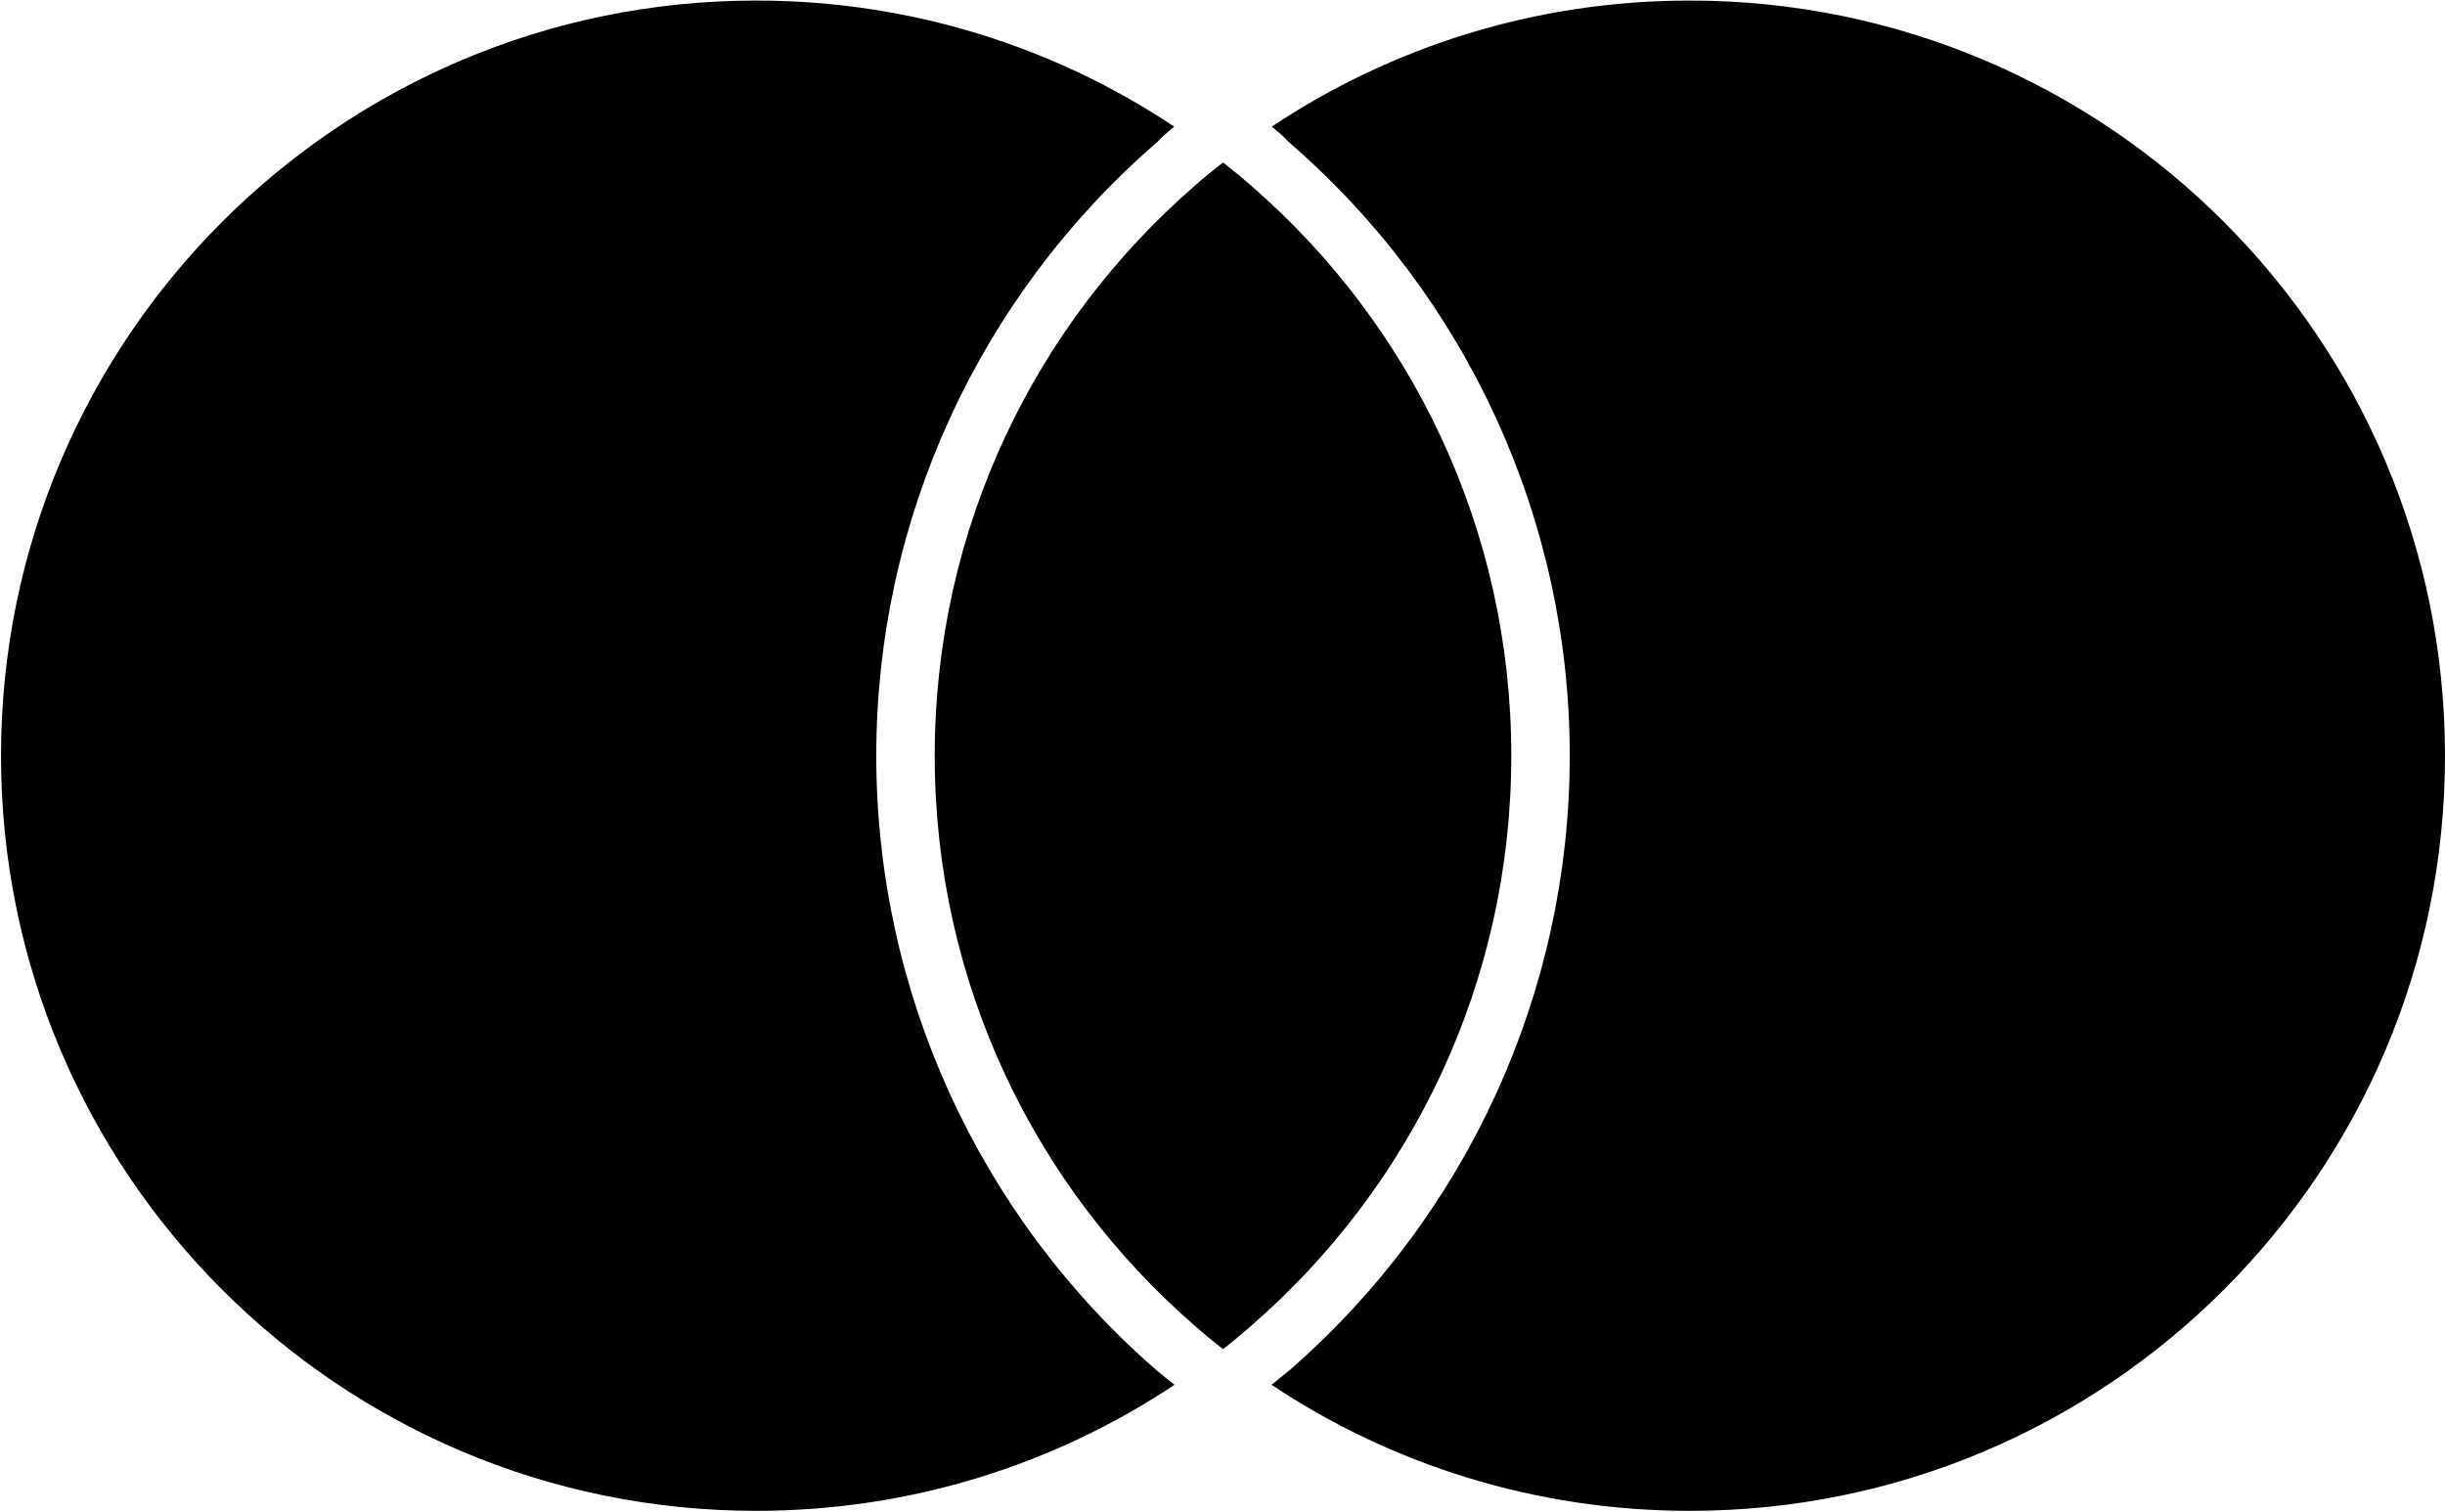
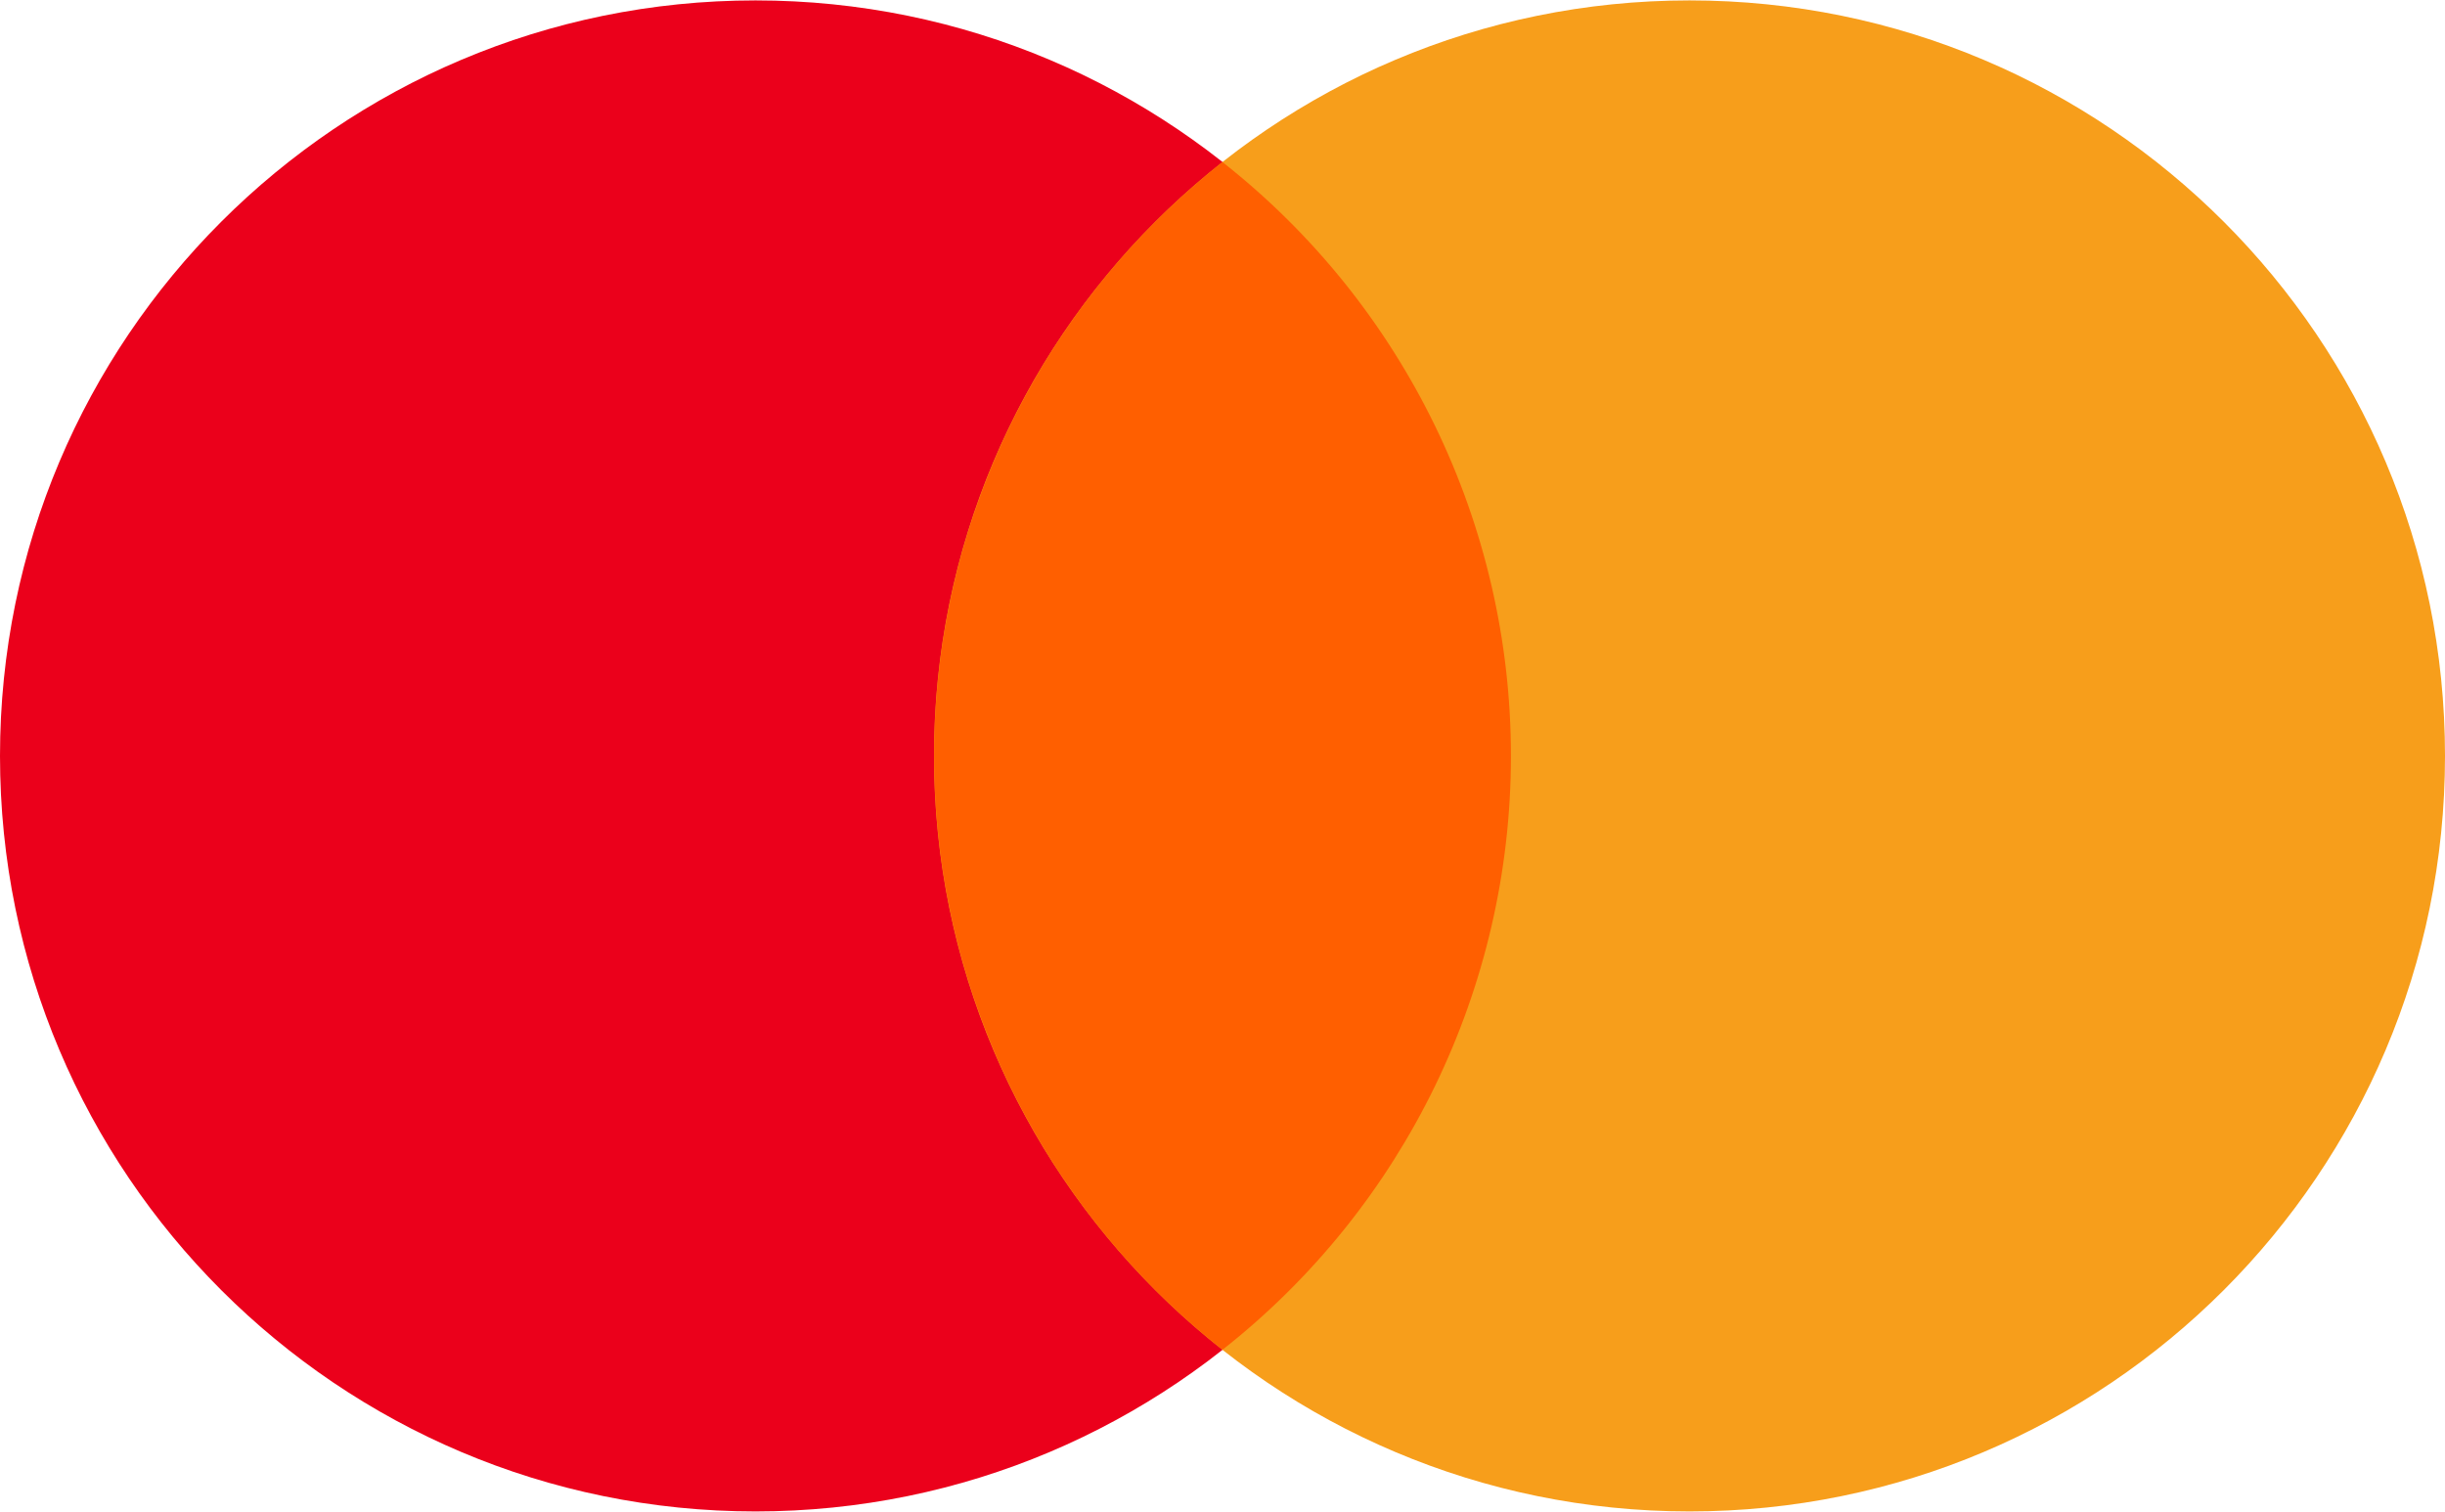
- <svg xmlns="http://www.w3.org/2000/svg" viewBox="-0.01 4.58 24.01 14.84" width="240.12" height="148.44">
-   <path d="M11.343 18.031c.058.049.12.098.181.146-1.177.783-2.59 1.238-4.107 1.238C3.32 19.416 0 16.096 0 12c0-4.095 3.32-7.416 7.416-7.416 1.518 0 2.931.456 4.105 1.238-.06.051-.12.098-.165.15C9.6 7.489 8.595 9.688 8.595 12c0 2.311 1.001 4.51 2.748 6.031zm5.241-13.447c-1.52 0-2.931.456-4.105 1.238.06.051.12.098.165.15C14.4 7.489 15.405 9.688 15.405 12c0 2.31-1.001 4.507-2.748 6.031-.058.049-.12.098-.181.146 1.177.783 2.588 1.238 4.107 1.238C20.68 19.416 24 16.096 24 12c0-4.094-3.32-7.416-7.416-7.416zM12 6.174c-.096.075-.189.15-.28.231C10.156 7.764 9.169 9.765 9.169 12c0 2.236.987 4.236 2.551 5.595.09.08.185.158.28.232.096-.074.189-.152.28-.232 1.563-1.359 2.551-3.359 2.551-5.595 0-2.235-.987-4.236-2.551-5.595-.09-.08-.184-.156-.28-.231z" />
+ <svg xmlns="http://www.w3.org/2000/svg" viewBox="0 4.58 24 14.84" width="240" height="148.4">
+   <circle cx="7.416" cy="12" r="7.416" fill="#EB001B" />
+   <circle cx="16.584" cy="12" r="7.416" fill="#F79E1B" />
+   <path fill="#FF5F00" d="M12 6.171A7.416 7.416 0 0 0 12 17.829 7.416 7.416 0 0 0 12 6.171Z" />
</svg>
